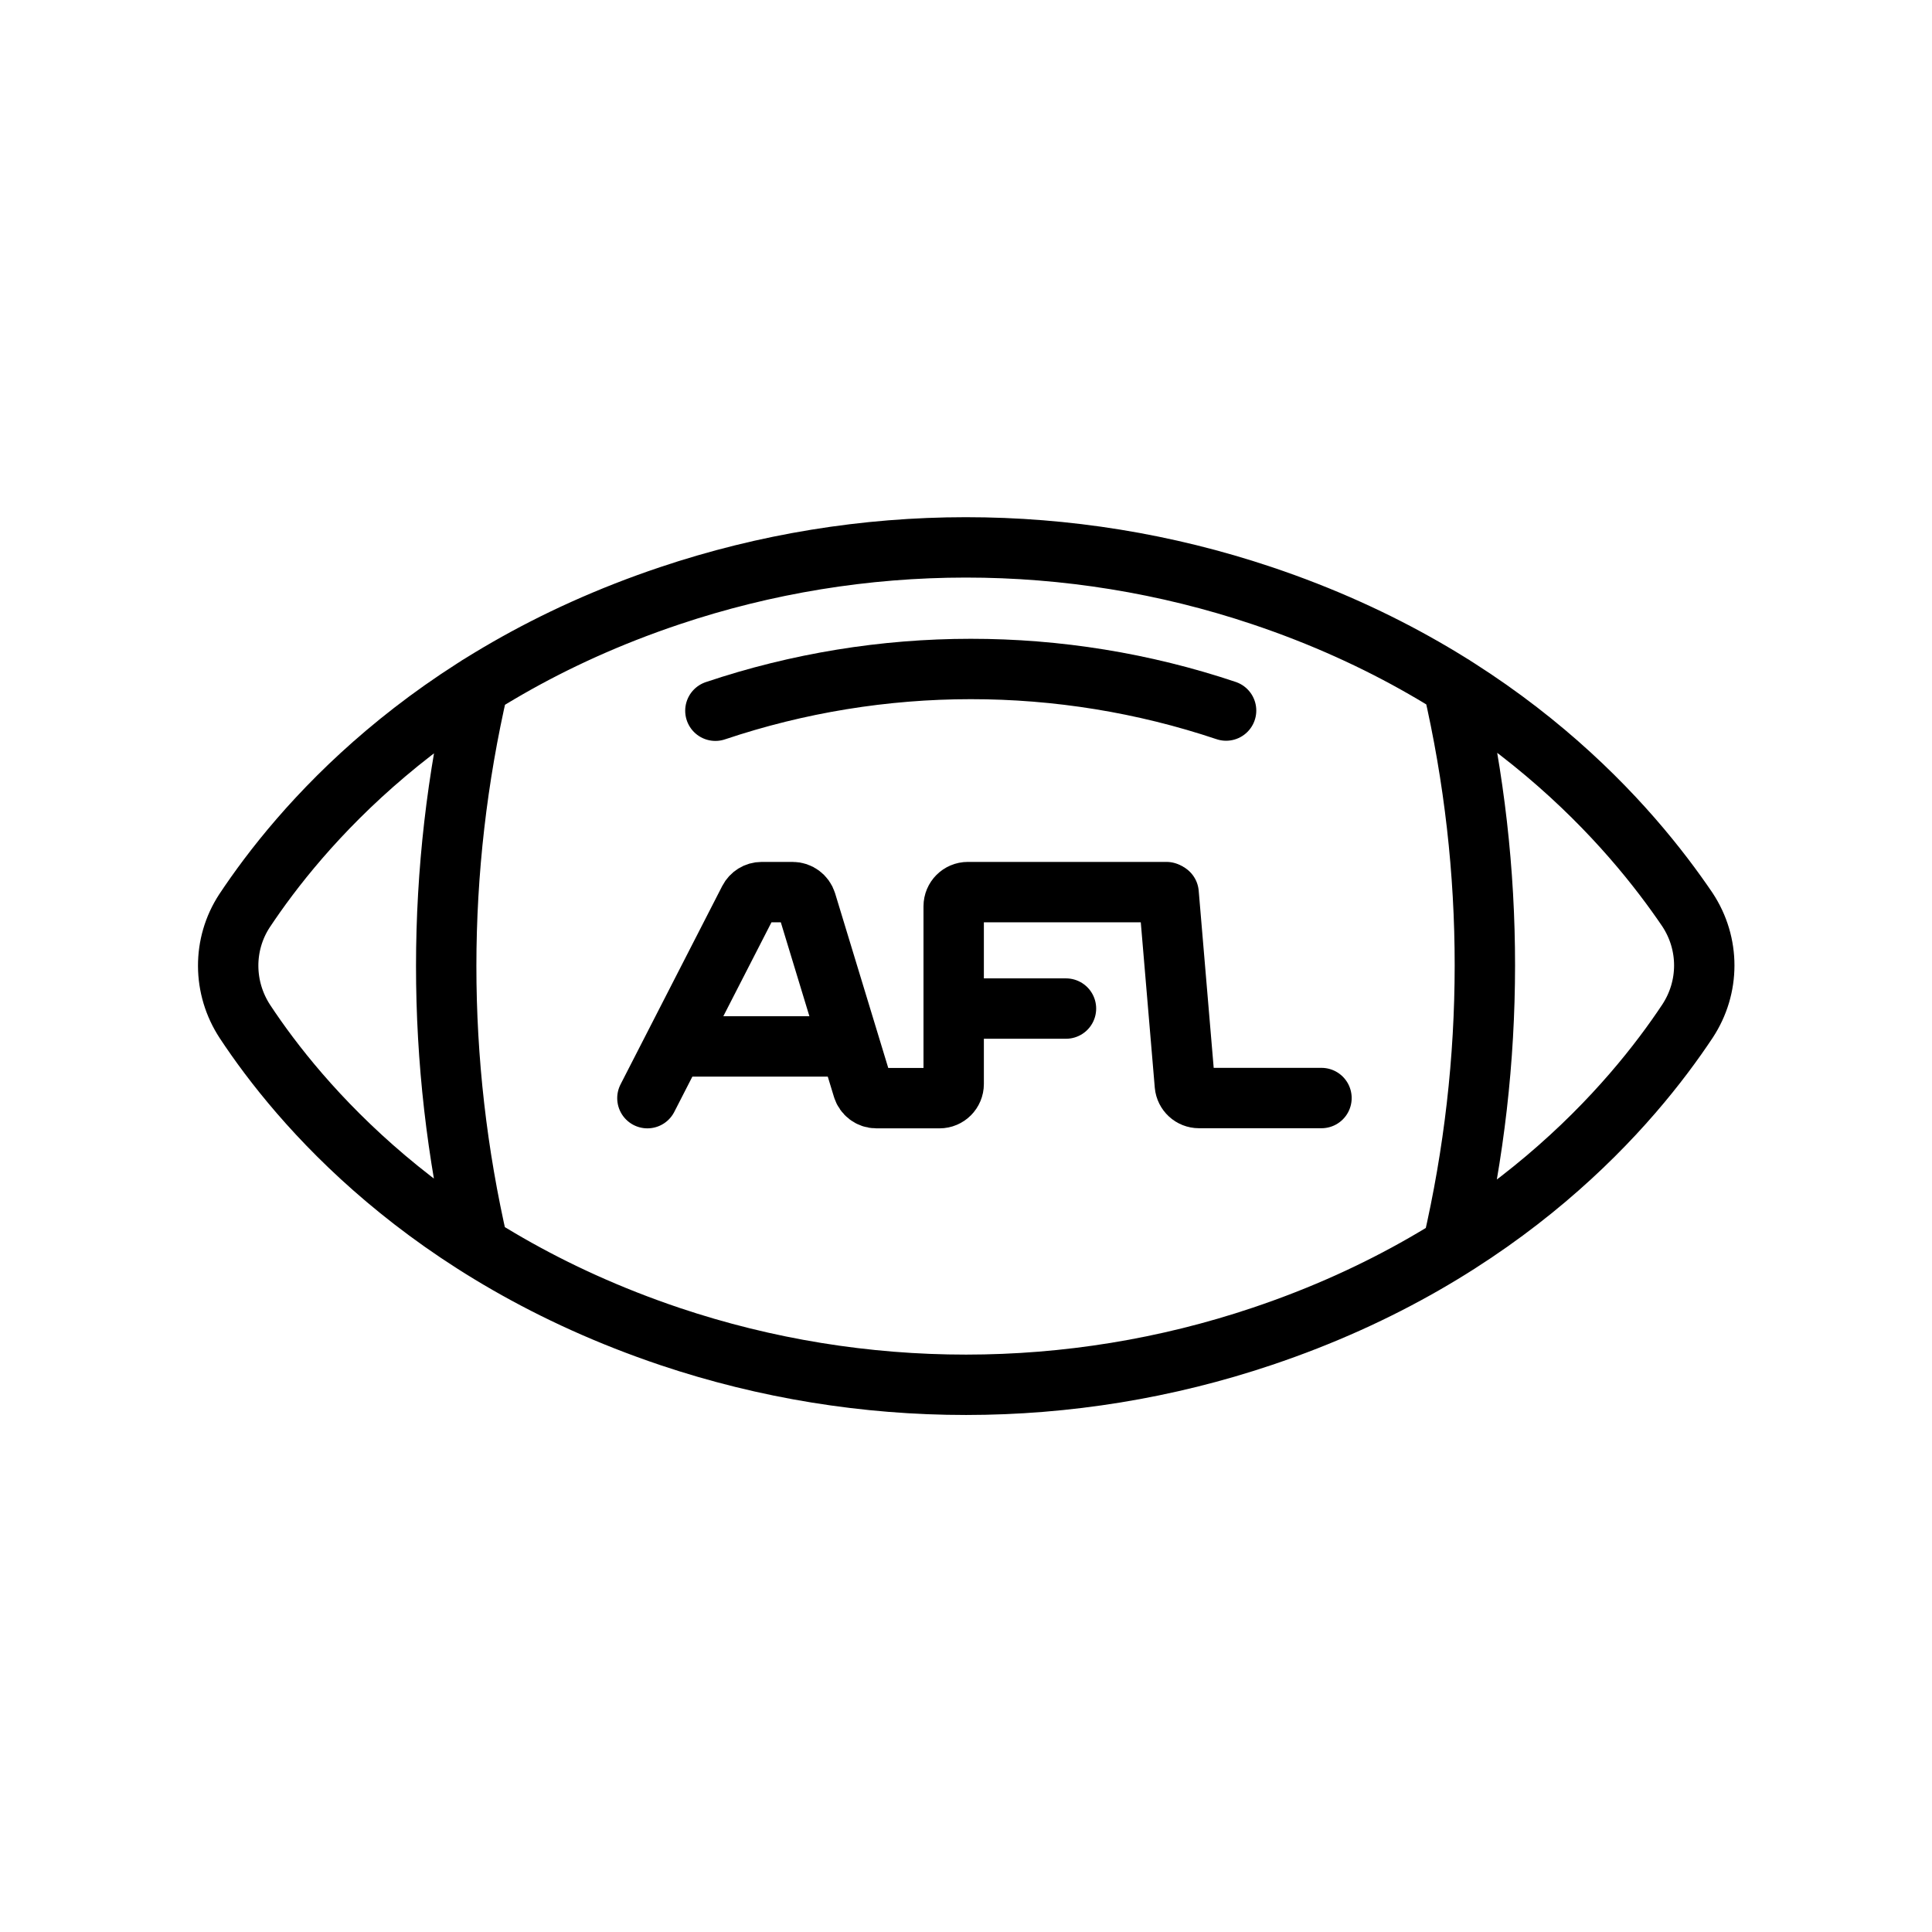
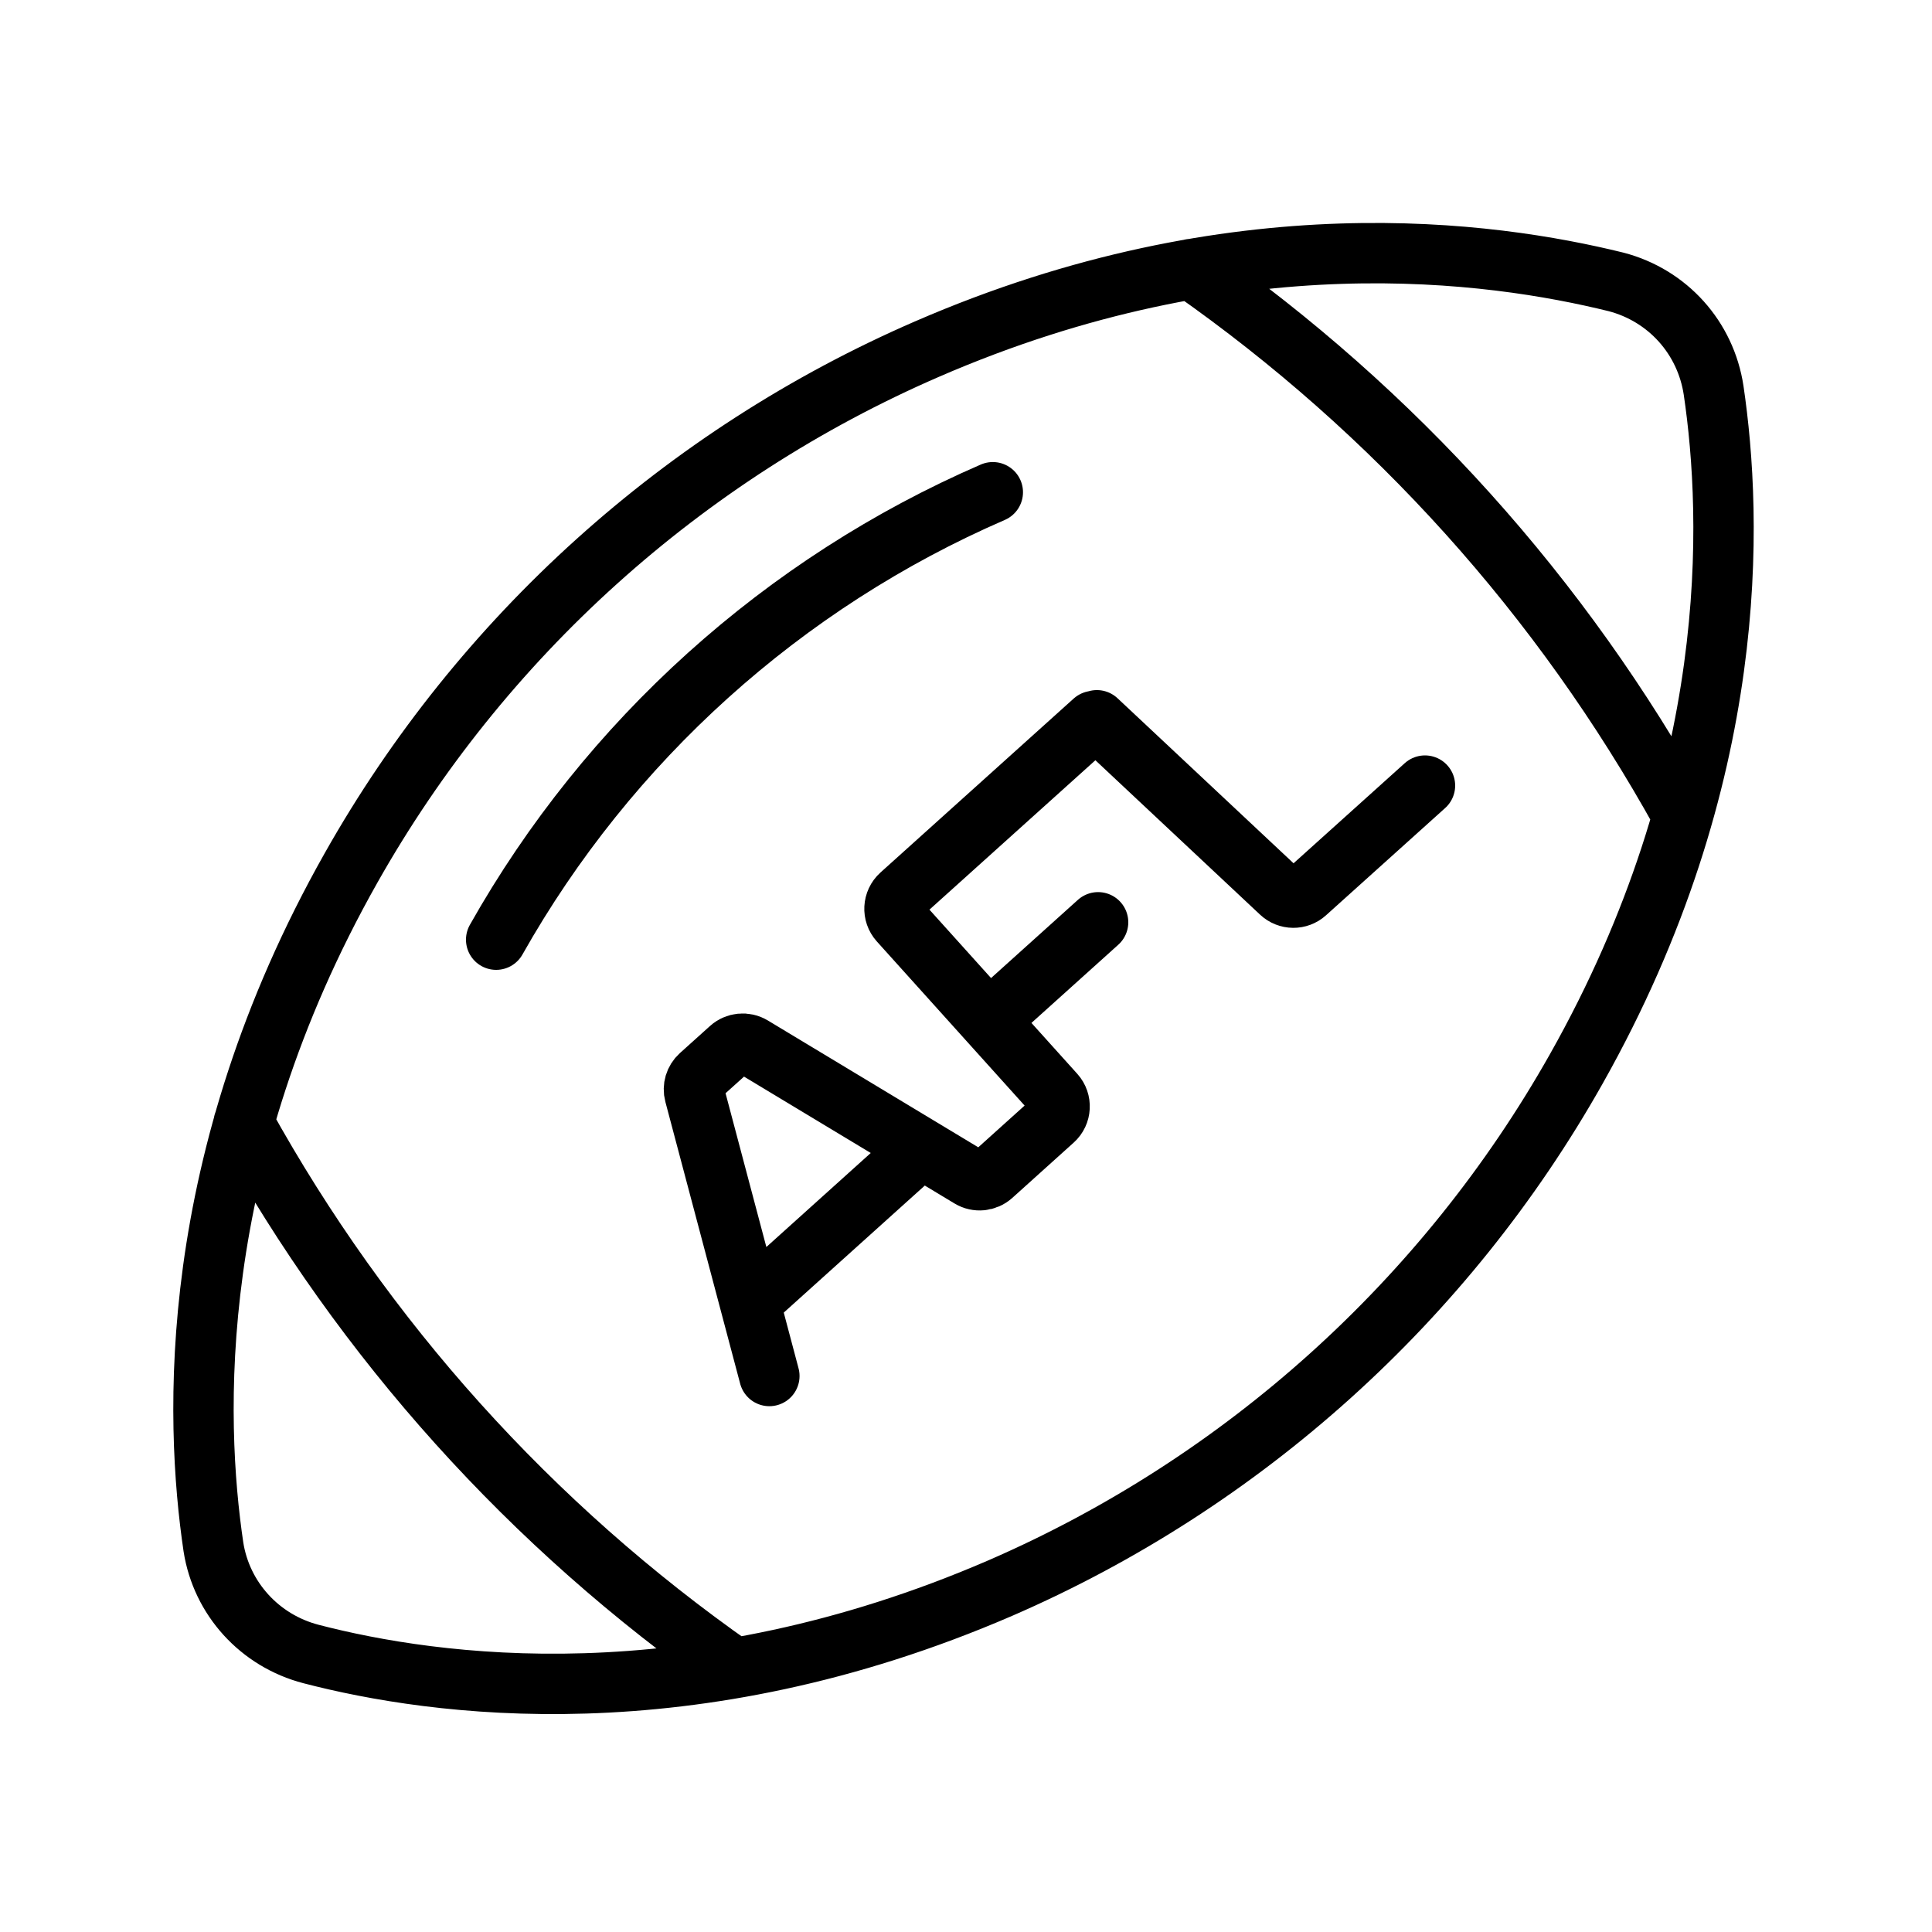
<svg xmlns="http://www.w3.org/2000/svg" width="32" height="32" viewBox="0 0 32 32" fill="none">
-   <path d="M10.723 18.189L12.407 14.904C12.447 14.826 12.527 14.776 12.615 14.776H13.129C13.232 14.776 13.323 14.844 13.354 14.943L14.291 18.022C14.321 18.121 14.412 18.189 14.515 18.189H15.562C15.691 18.189 15.796 18.084 15.796 17.954V15.011C15.796 14.881 15.901 14.776 16.03 14.776H19.321" stroke="black" stroke-linecap="round" stroke-linejoin="round" />
-   <path d="M11.373 17.332H12.553H14.044" stroke="black" stroke-linecap="round" stroke-linejoin="round" />
-   <path d="M15.837 16.705H17.656" stroke="black" stroke-linecap="round" stroke-linejoin="round" />
-   <path d="M19.356 14.795L19.625 17.973C19.636 18.094 19.737 18.187 19.859 18.187H21.888" stroke="black" stroke-linecap="round" stroke-linejoin="round" />
-   <path d="M7.923 11.357C7.214 14.415 7.213 17.581 7.92 20.639M24.065 11.351C24.772 14.409 24.77 17.575 24.062 20.634M4.059 16.923C4.946 18.266 7.044 20.772 11.097 22.137C14.275 23.204 17.729 23.203 20.907 22.134C24.95 20.777 27.049 18.27 27.949 16.915C28.321 16.351 28.321 15.631 27.95 15.068C27.039 13.725 24.941 11.219 20.9 9.865C17.722 8.799 14.268 8.8 11.089 9.869C7.047 11.225 4.948 13.732 4.048 15.088C3.688 15.64 3.688 16.359 4.059 16.923Z" stroke="black" stroke-miterlimit="10" stroke-linecap="round" stroke-linejoin="round" />
-   <path d="M20.308 11.769C17.568 10.85 14.589 10.851 11.849 11.772" stroke="black" stroke-miterlimit="10" stroke-linecap="round" stroke-linejoin="round" />
+   <path d="M12.743 22.791L11.504 18.122C11.474 18.011 11.51 17.892 11.595 17.815L12.095 17.365C12.195 17.275 12.343 17.261 12.459 17.33L16.068 19.505C16.184 19.575 16.331 19.56 16.432 19.47L17.449 18.554C17.575 18.441 17.585 18.247 17.472 18.121L14.894 15.258C14.781 15.132 14.791 14.938 14.917 14.824L18.118 11.942M12.625 21.389L15.223 19.049M16.419 16.869L18.188 15.276M18.168 11.93L21.213 14.785C21.329 14.894 21.51 14.896 21.628 14.789L23.602 13.012M4.036 18.599C6.026 22.194 8.797 25.275 12.163 27.63M19.732 4.456C23.098 6.812 25.869 9.892 27.859 13.488M16.444 8.153C12.973 9.658 10.077 12.268 8.218 15.564M5.153 27.396C7.192 27.926 11.427 28.526 16.565 26.305C20.59 24.559 23.949 21.532 26.105 17.71C28.848 12.85 28.694 8.573 28.383 6.466C28.251 5.592 27.621 4.892 26.766 4.669C24.703 4.161 20.468 3.561 15.352 5.783C11.327 7.529 7.969 10.555 5.813 14.378C3.069 19.238 3.223 23.515 3.535 25.622C3.668 26.474 4.298 27.174 5.153 27.396Z" stroke="black" stroke-miterlimit="10" stroke-linecap="round" />
</svg>
